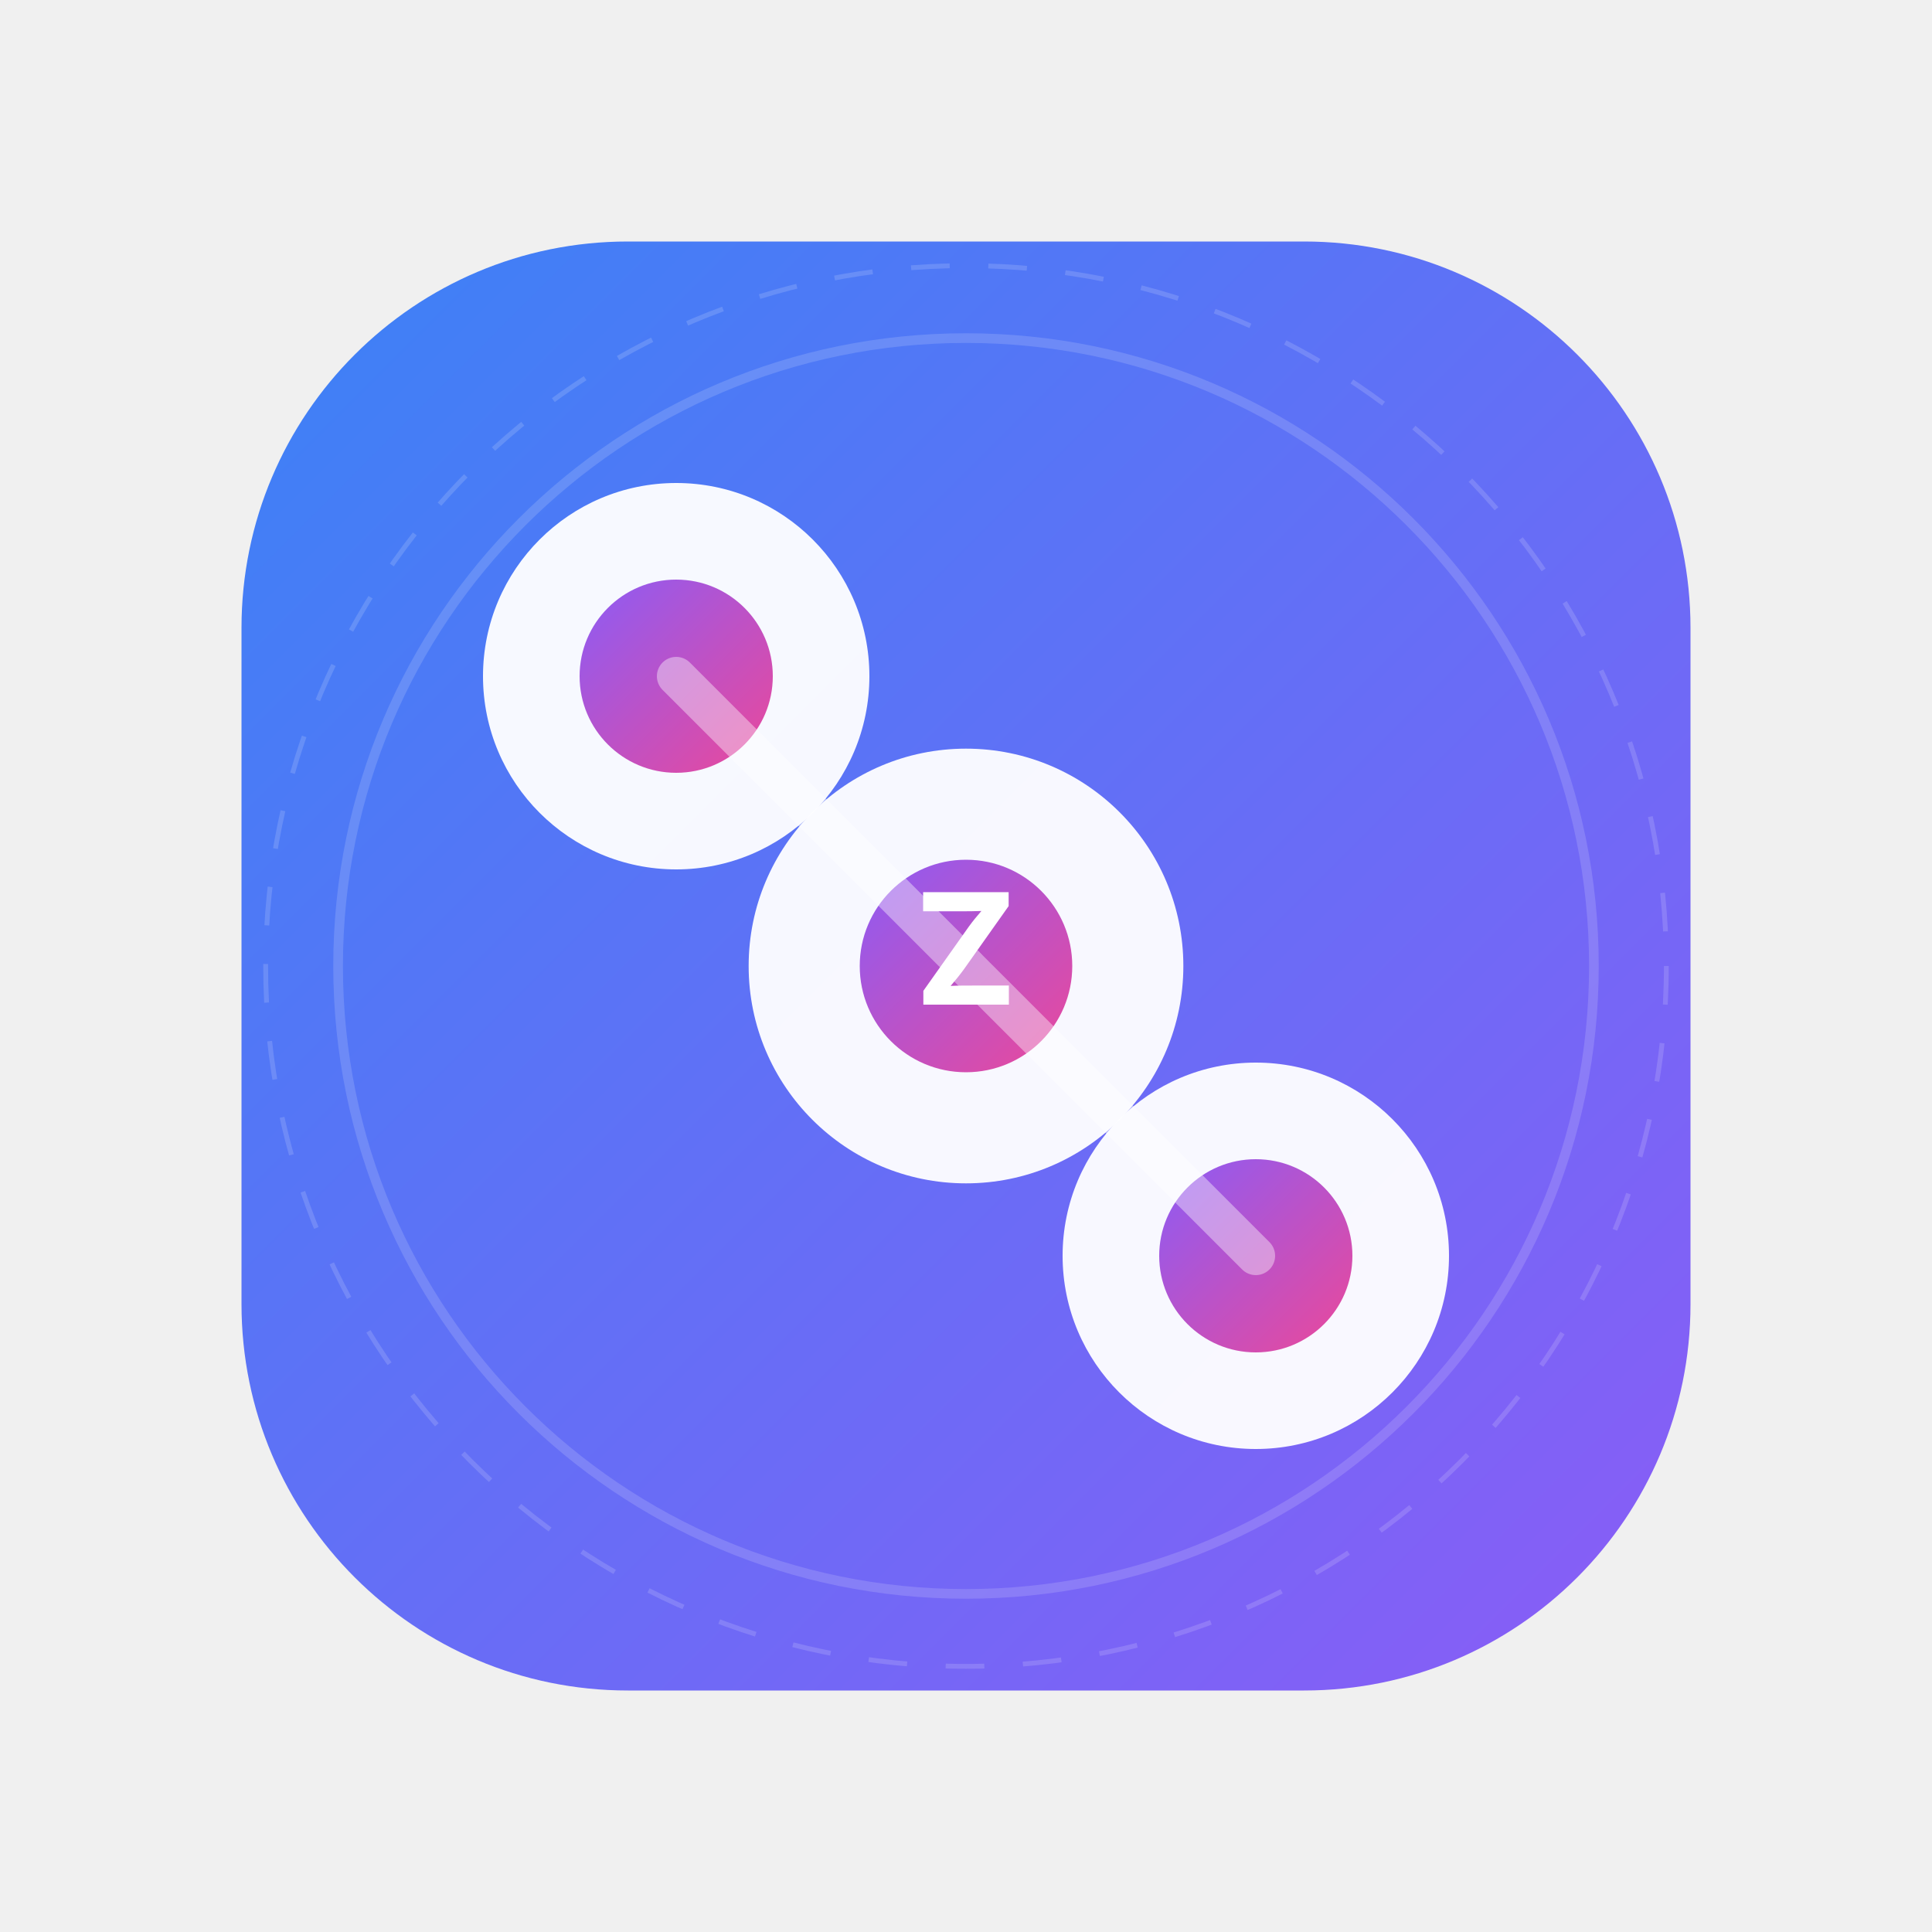
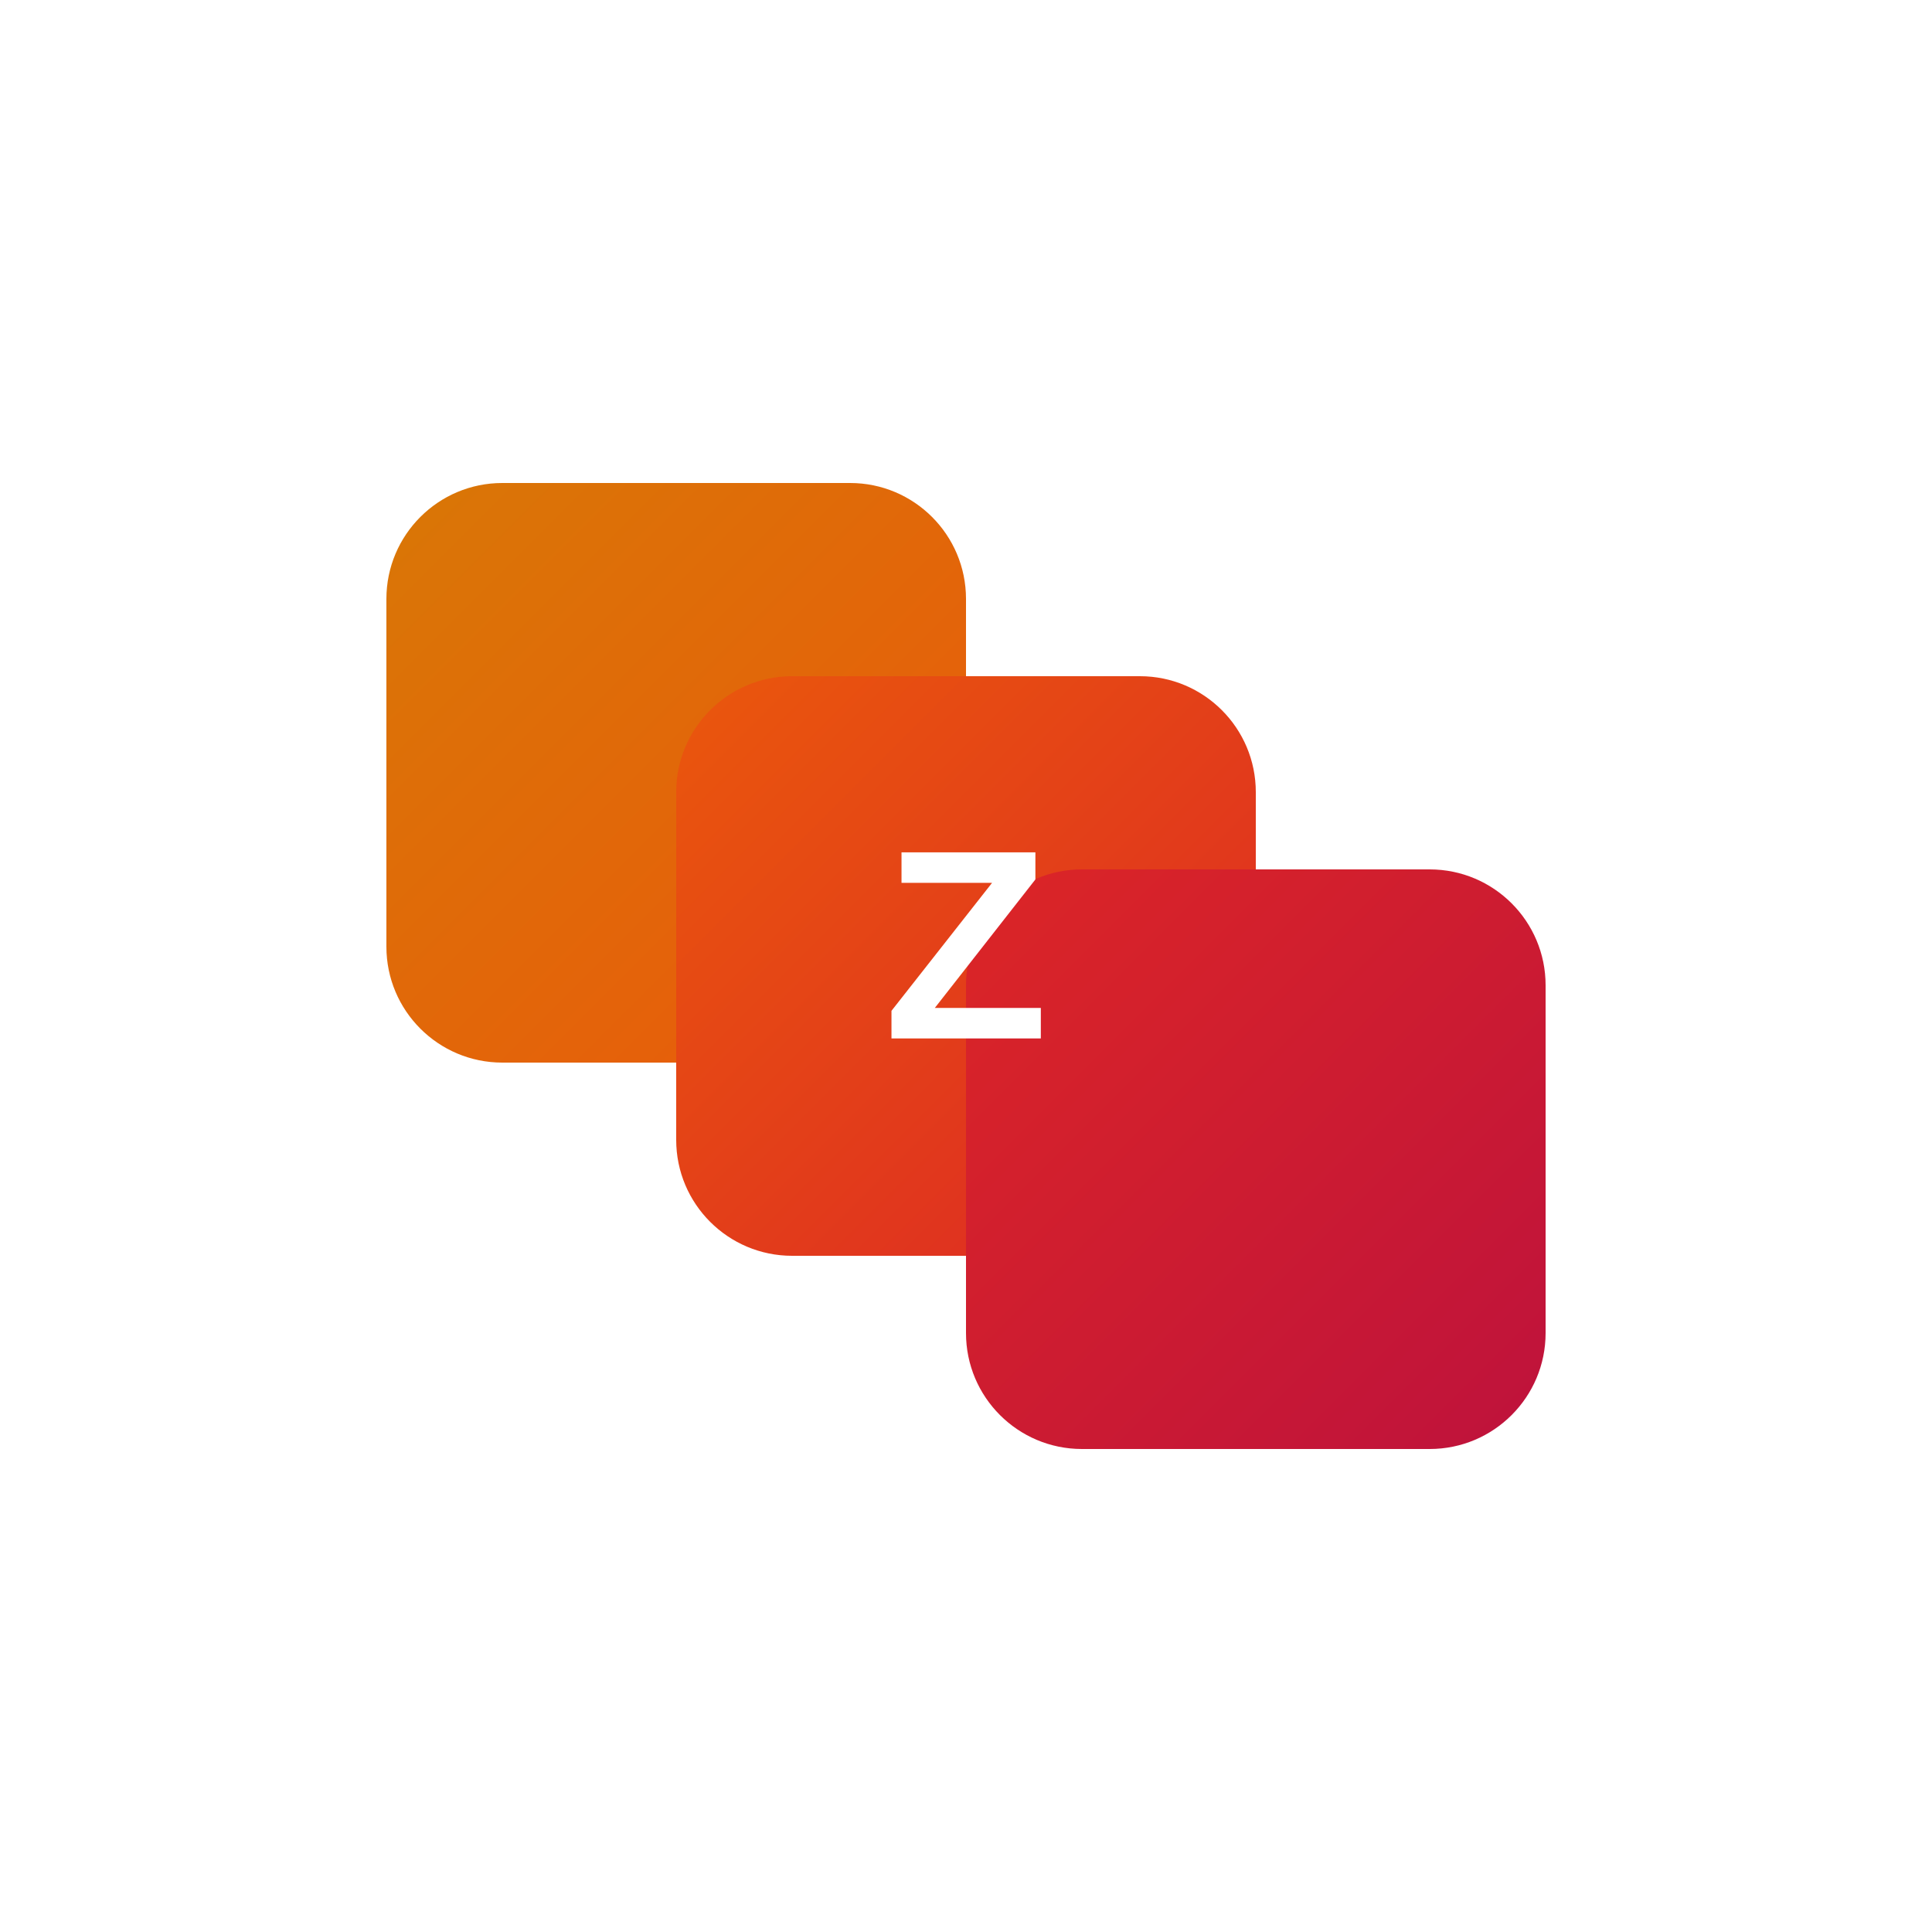
<svg xmlns="http://www.w3.org/2000/svg" viewBox="0 0 400 400">
  <defs>
-     <linearGradient id="mainGrad" x1="0%" y1="0%" x2="100%" y2="100%">
-       <stop offset="0%" style="stop-color:#3b82f6;stop-opacity:1" />
-       <stop offset="100%" style="stop-color:#8b5cf6;stop-opacity:1" />
+     <linearGradient id="grad1" x1="0%" y1="0%" x2="100%" y2="100%">
+       <stop offset="0%" style="stop-color:#d97706;stop-opacity:1" />
+       <stop offset="100%" style="stop-color:#ea580c;stop-opacity:1" />
    </linearGradient>
-     <linearGradient id="accentGrad" x1="0%" y1="0%" x2="100%" y2="100%">
-       <stop offset="0%" style="stop-color:#8b5cf6;stop-opacity:1" />
-       <stop offset="100%" style="stop-color:#ec4899;stop-opacity:1" />
+     <linearGradient id="grad2" x1="0%" y1="0%" x2="100%" y2="100%">
+       <stop offset="0%" style="stop-color:#ea580c;stop-opacity:1" />
+       <stop offset="100%" style="stop-color:#dc2626;stop-opacity:1" />
+     </linearGradient>
+     <linearGradient id="grad3" x1="0%" y1="0%" x2="100%" y2="100%">
+       <stop offset="0%" style="stop-color:#dc2626;stop-opacity:1" />
+       <stop offset="100%" style="stop-color:#be123c;stop-opacity:1" />
    </linearGradient>
  </defs>
-   <rect x="50" y="50" width="300" height="300" rx="80" fill="url(#mainGrad)" />
-   <g transform="translate(140, 140)">
-     <circle r="40" fill="#ffffff" opacity="0.95" />
-     <circle r="20" fill="url(#accentGrad)" />
-   </g>
-   <g transform="translate(200, 200)">
-     <circle r="45" fill="#ffffff" opacity="0.95" />
-     <circle r="22" fill="url(#accentGrad)" />
-     <text x="0" y="8" font-family="-apple-system, BlinkMacSystemFont, 'Segoe UI', sans-serif" font-size="32" font-weight="700" fill="#ffffff" text-anchor="middle">Z</text>
-   </g>
-   <g transform="translate(260, 260)">
-     <circle r="40" fill="#ffffff" opacity="0.95" />
-     <circle r="20" fill="url(#accentGrad)" />
-   </g>
-   <g opacity="0.4">
-     <line x1="140" y1="140" x2="200" y2="200" stroke="#ffffff" stroke-width="8" stroke-linecap="round" />
-     <line x1="200" y1="200" x2="260" y2="260" stroke="#ffffff" stroke-width="8" stroke-linecap="round" />
-   </g>
-   <g opacity="0.15">
-     <circle cx="200" cy="200" r="130" fill="none" stroke="#ffffff" stroke-width="2" />
-     <circle cx="200" cy="200" r="145" fill="none" stroke="#ffffff" stroke-width="1" stroke-dasharray="8,8" />
-   </g>
+   <rect width="400" height="400" fill="#ffffff" />
+   <rect x="80" y="100" width="120" height="120" rx="24" fill="url(#grad1)" />
+   <rect x="140" y="140" width="120" height="120" rx="24" fill="url(#grad2)" />
+   <rect x="200" y="180" width="120" height="120" rx="24" fill="url(#grad3)" />
+   <text x="200" y="215" font-family="-apple-system, BlinkMacSystemFont, 'Segoe UI', Arial, sans-serif" font-size="56" font-weight="700" fill="#ffffff" text-anchor="middle">Z</text>
</svg>
